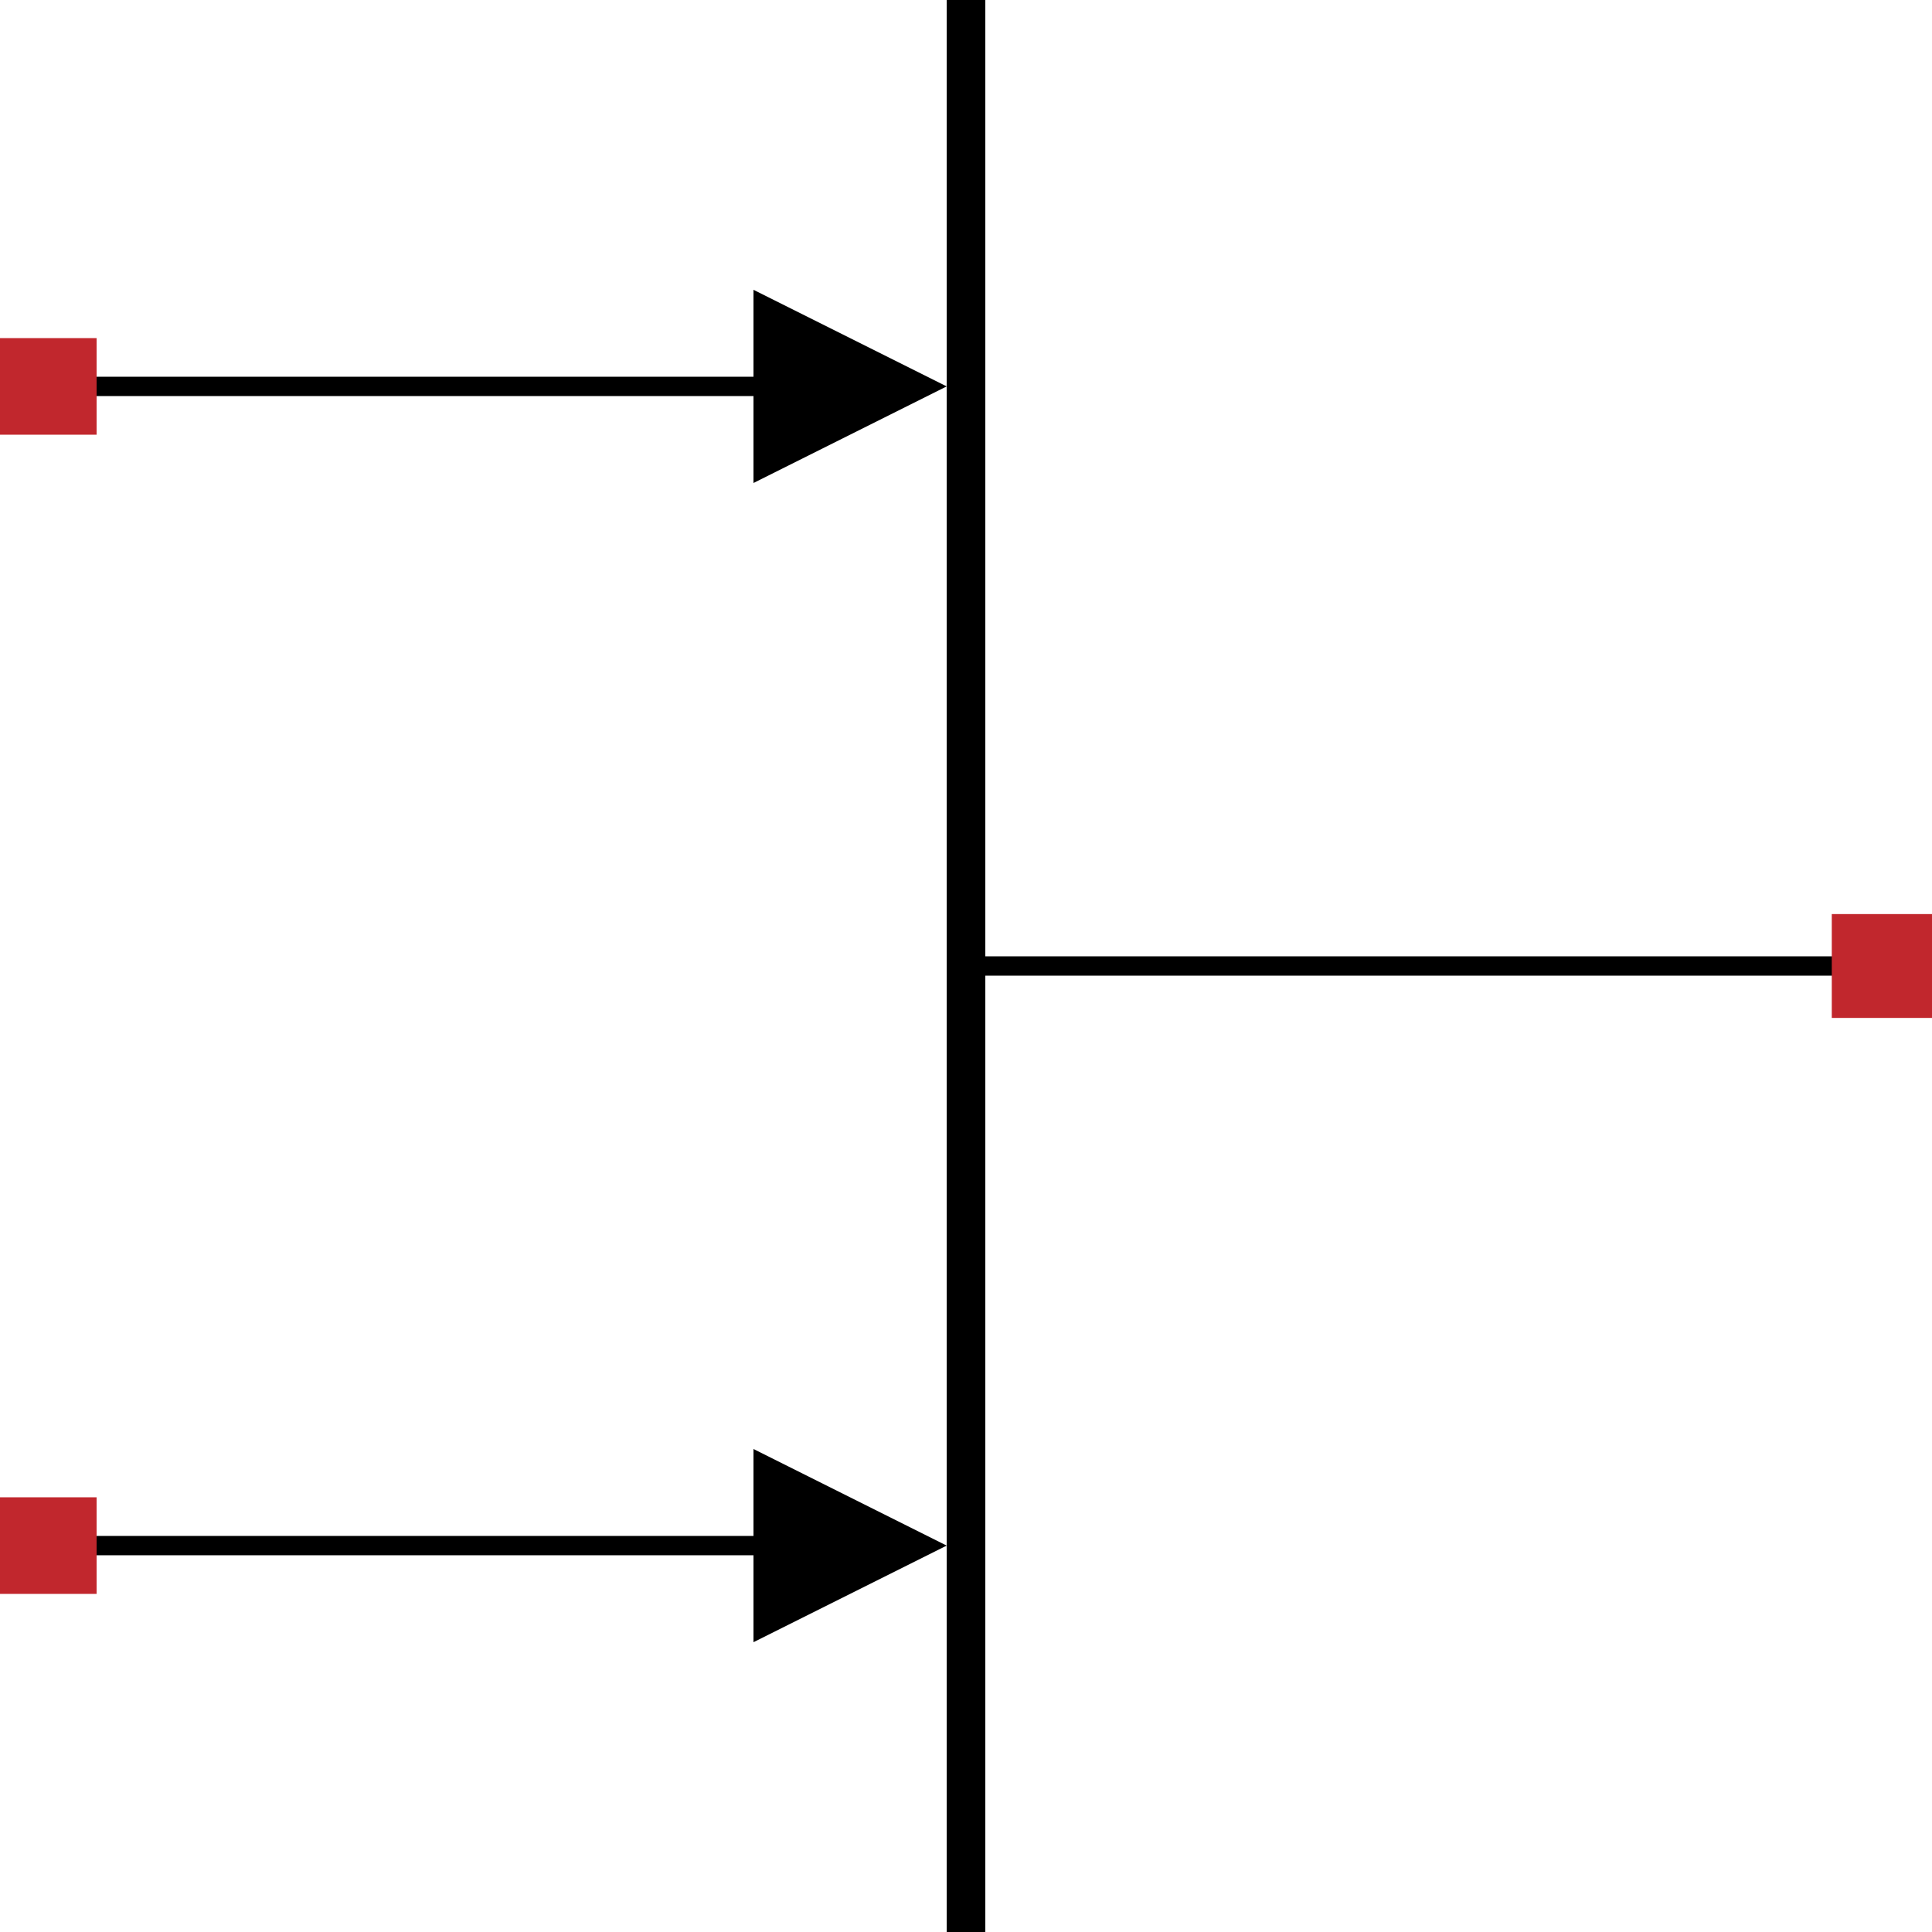
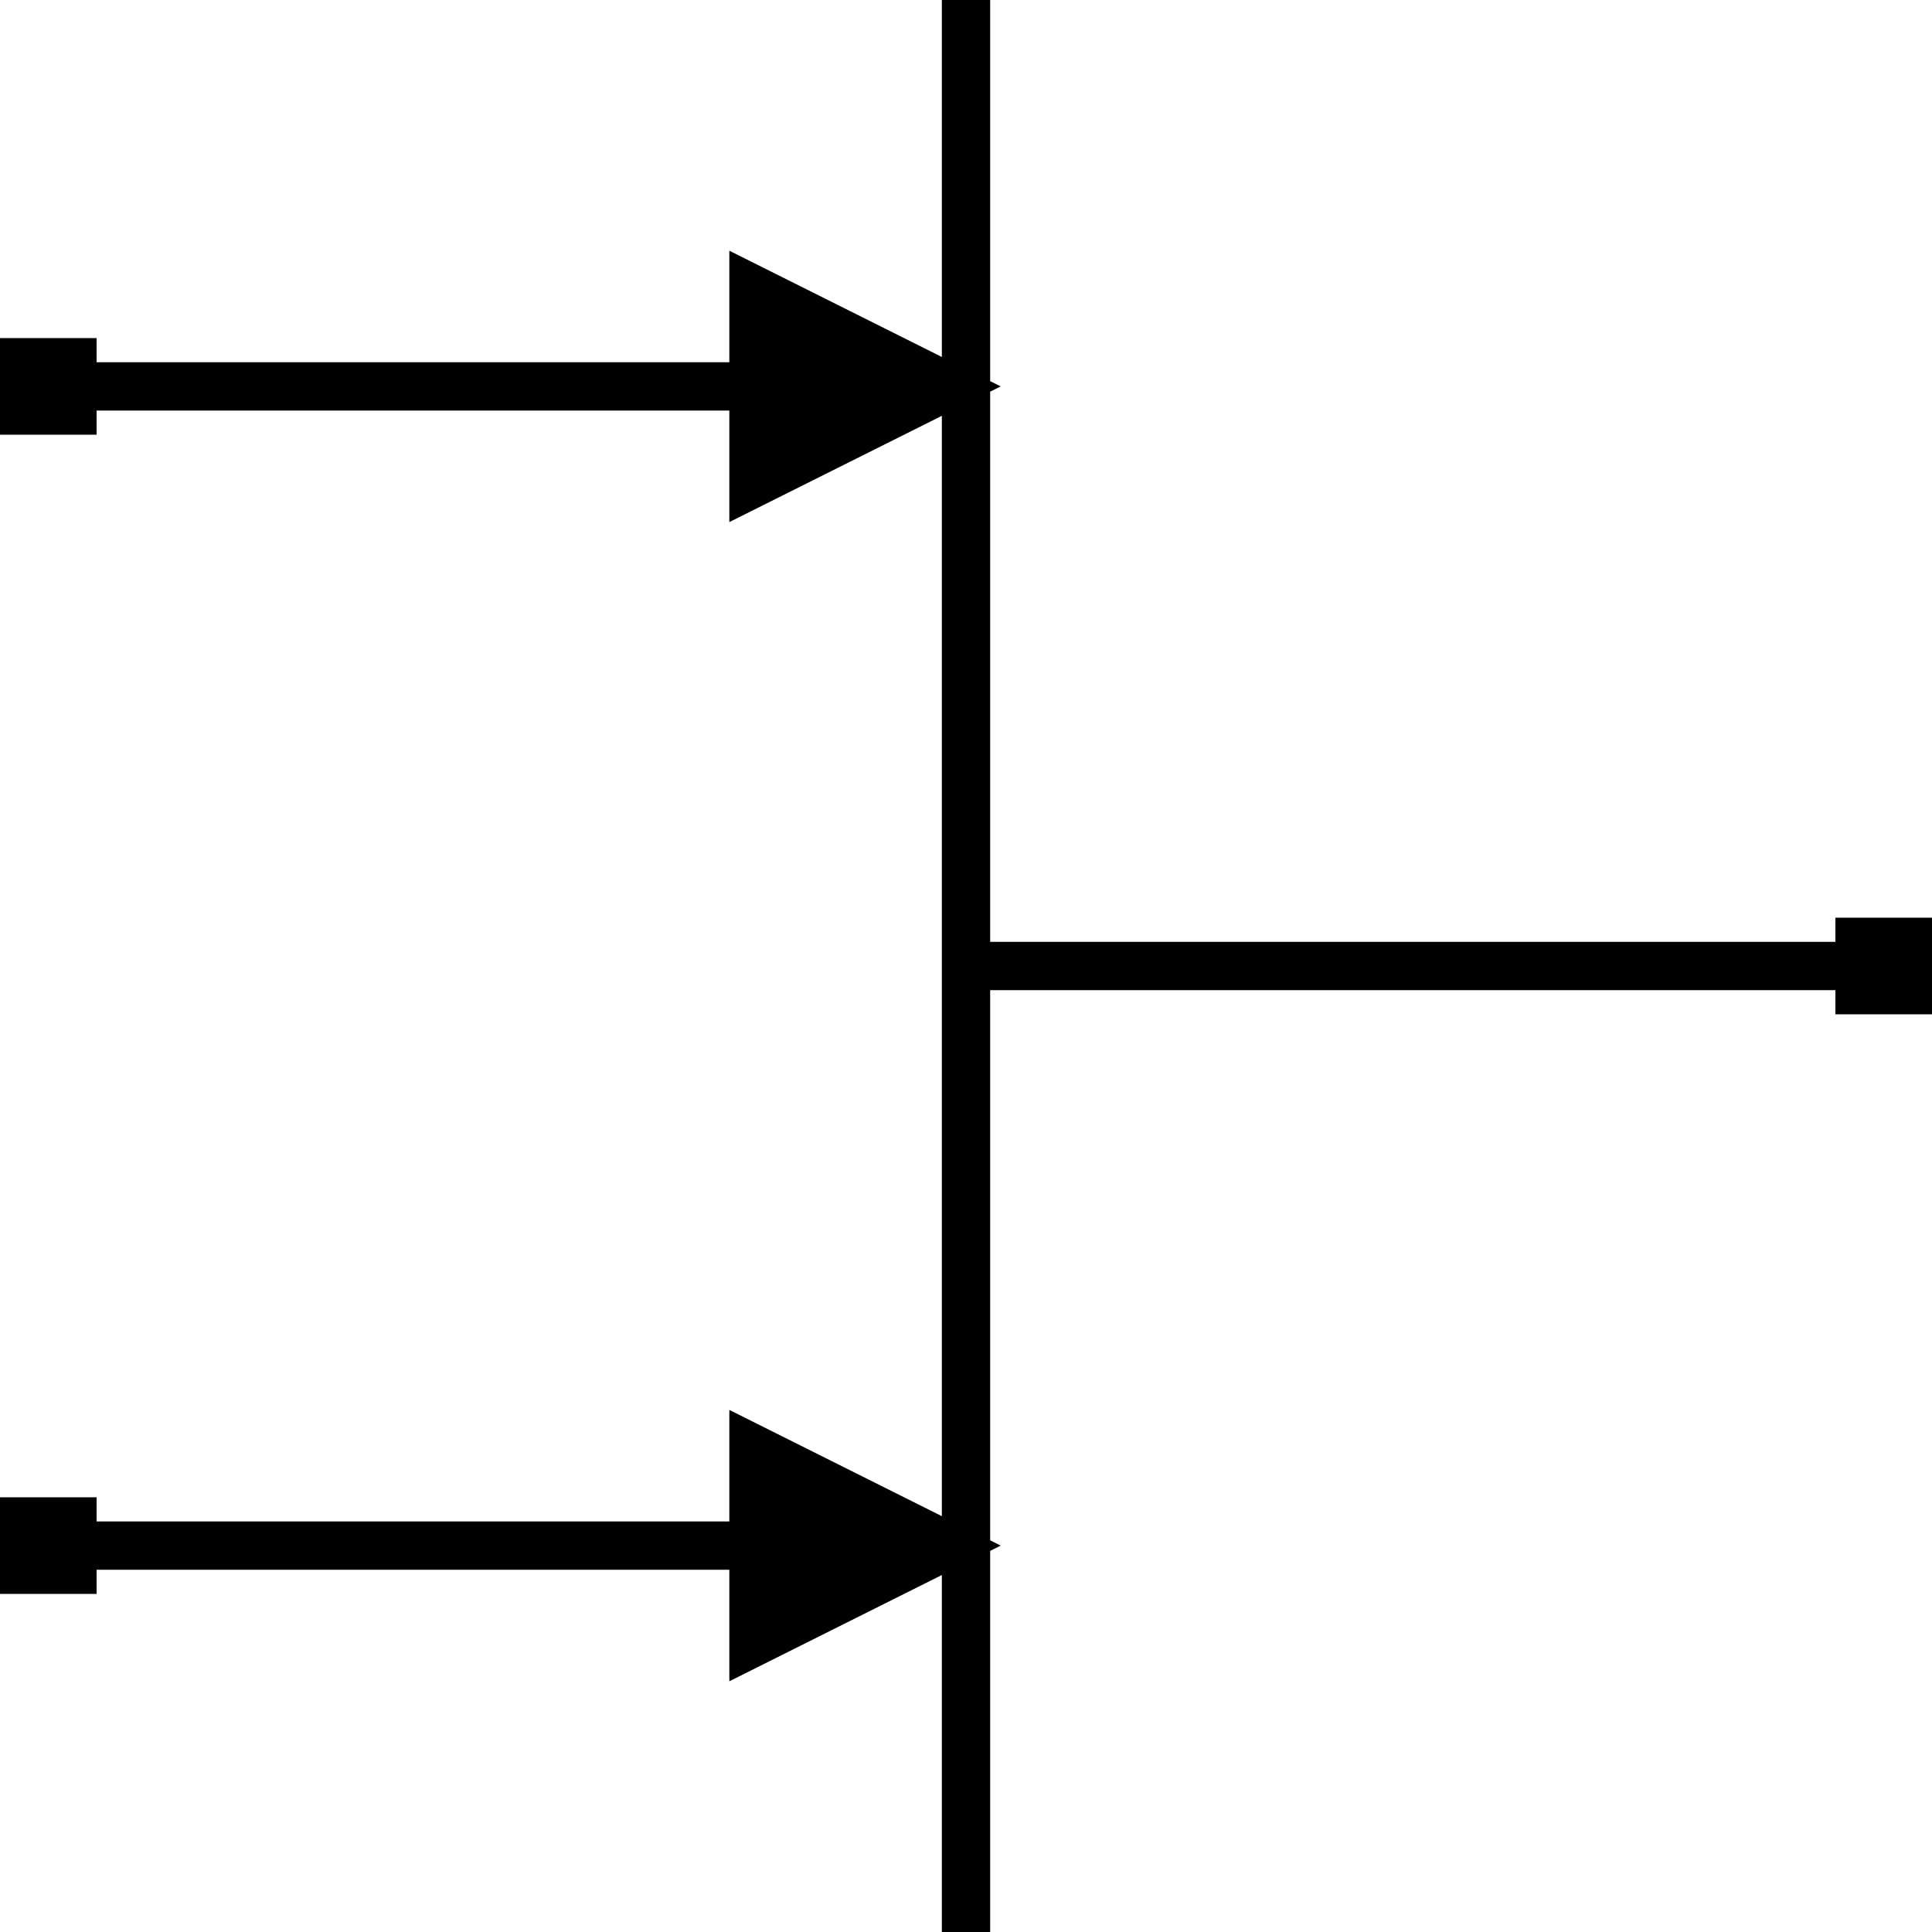
<svg xmlns="http://www.w3.org/2000/svg" version="1.1" id="Layer_1" x="0px" y="0px" width="200px" height="200px" viewBox="0 0 200 200" enable-background="new 0 0 200 200" xml:space="preserve">
-   <line fill="none" stroke="#000000" stroke-width="4" stroke-miterlimit="10" x1="100" y1="200" x2="100" y2="0" />
-   <line fill="none" stroke="#000000" stroke-width="2" stroke-miterlimit="10" x1="6" y1="40" x2="80.5" y2="40" />
-   <line fill="none" stroke="#000000" stroke-width="2" stroke-miterlimit="10" x1="194.5" y1="100" x2="100" y2="100" />
-   <rect x="190" y="95" fill="#C1272D" stroke="#C1272D" stroke-width="0.75" stroke-miterlimit="10" width="10" height="10" />
-   <rect y="35" fill="#C1272D" width="10" height="10" />
-   <polygon points="98,40 88,45 78,50 78,40 78,30 88,35 " />
-   <polygon points="98,160 88,165 78,170 78,160 78,150 88,155 " />
-   <line fill="none" stroke="#000000" stroke-width="2" stroke-miterlimit="10" x1="6" y1="160" x2="78" y2="160" />
-   <rect y="155" fill="#C1272D" width="10" height="10" />
+   <g stroke="black" stroke-width="5" stroke-miterlimit="10">
+     <line x1="100" y1="200" x2="100" y2="0" />
+     <line x1="6" y1="40" x2="80.5" y2="40" />
+     <line x1="194" y1="100" x2="100" y2="100" />
+     <rect x="190" y="95" width="10" height="10" stroke="none" />
+     <rect x="0" y="35" width="10" height="10" stroke="none" />
+     <polygon points="98,40 88,45 78,50 78,40 78,30 88,35 " />
+     <polygon points="98,160 88,165 78,170 78,160 78,150 88,155 " />
+     <line x1="6" y1="160" x2="78" y2="160" />
+     <rect x="0" y="155" width="10" height="10" stroke="none" />
+   </g>
</svg>
